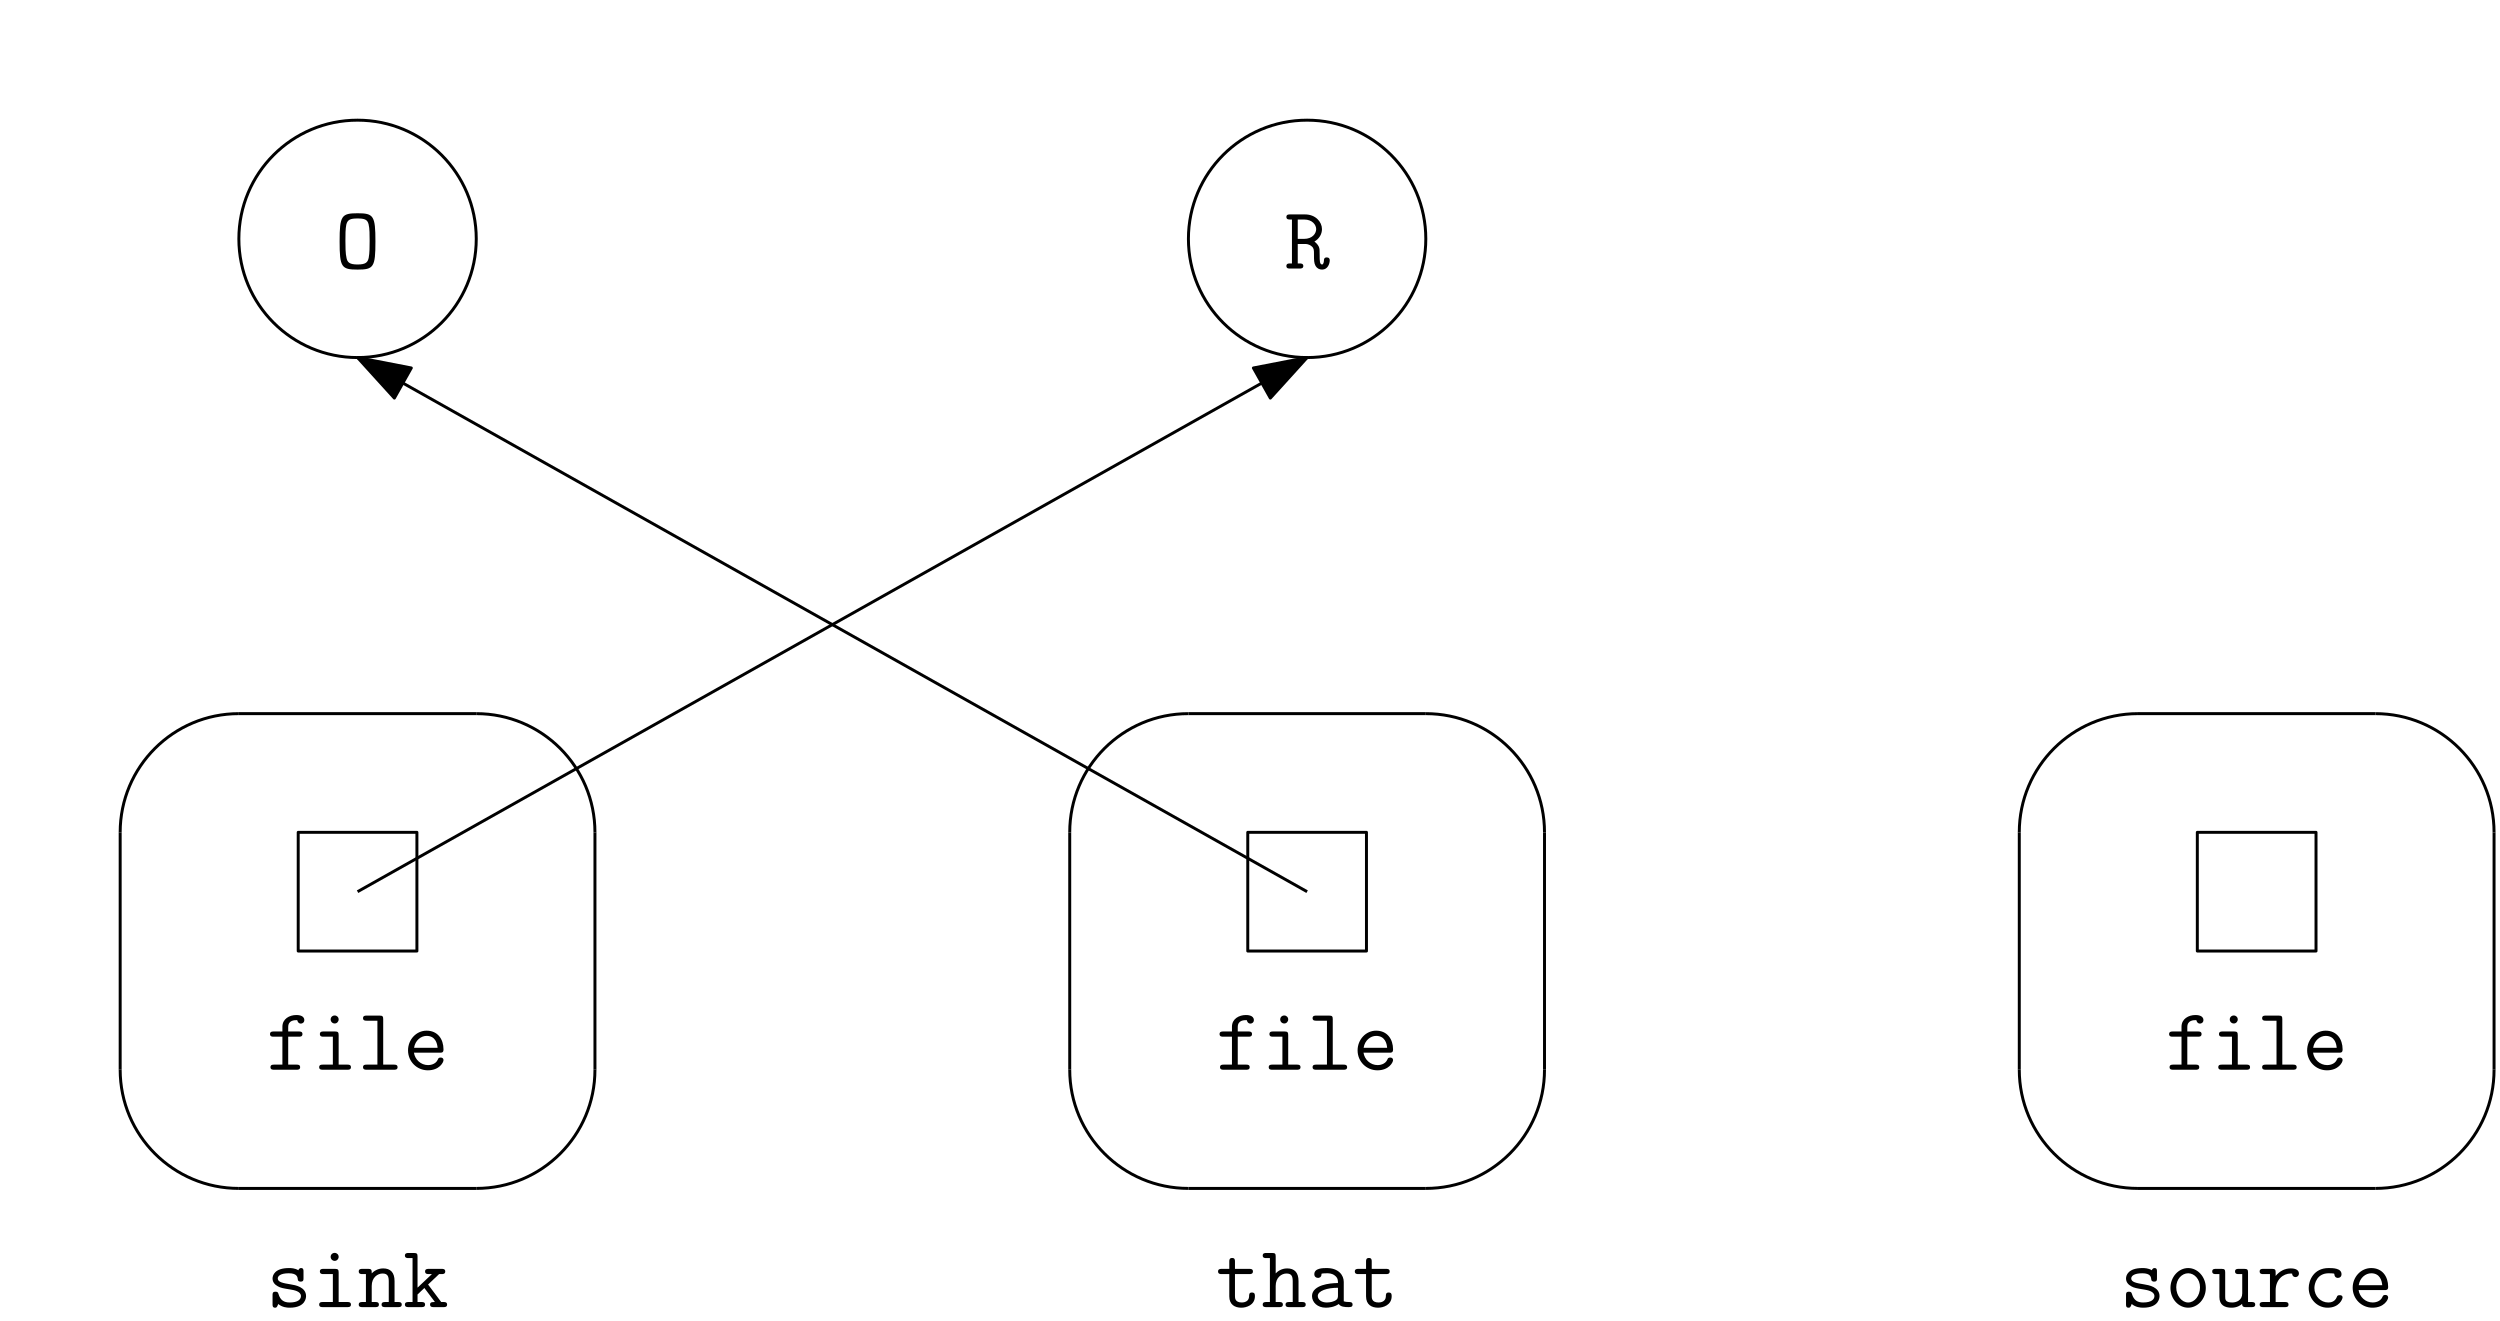
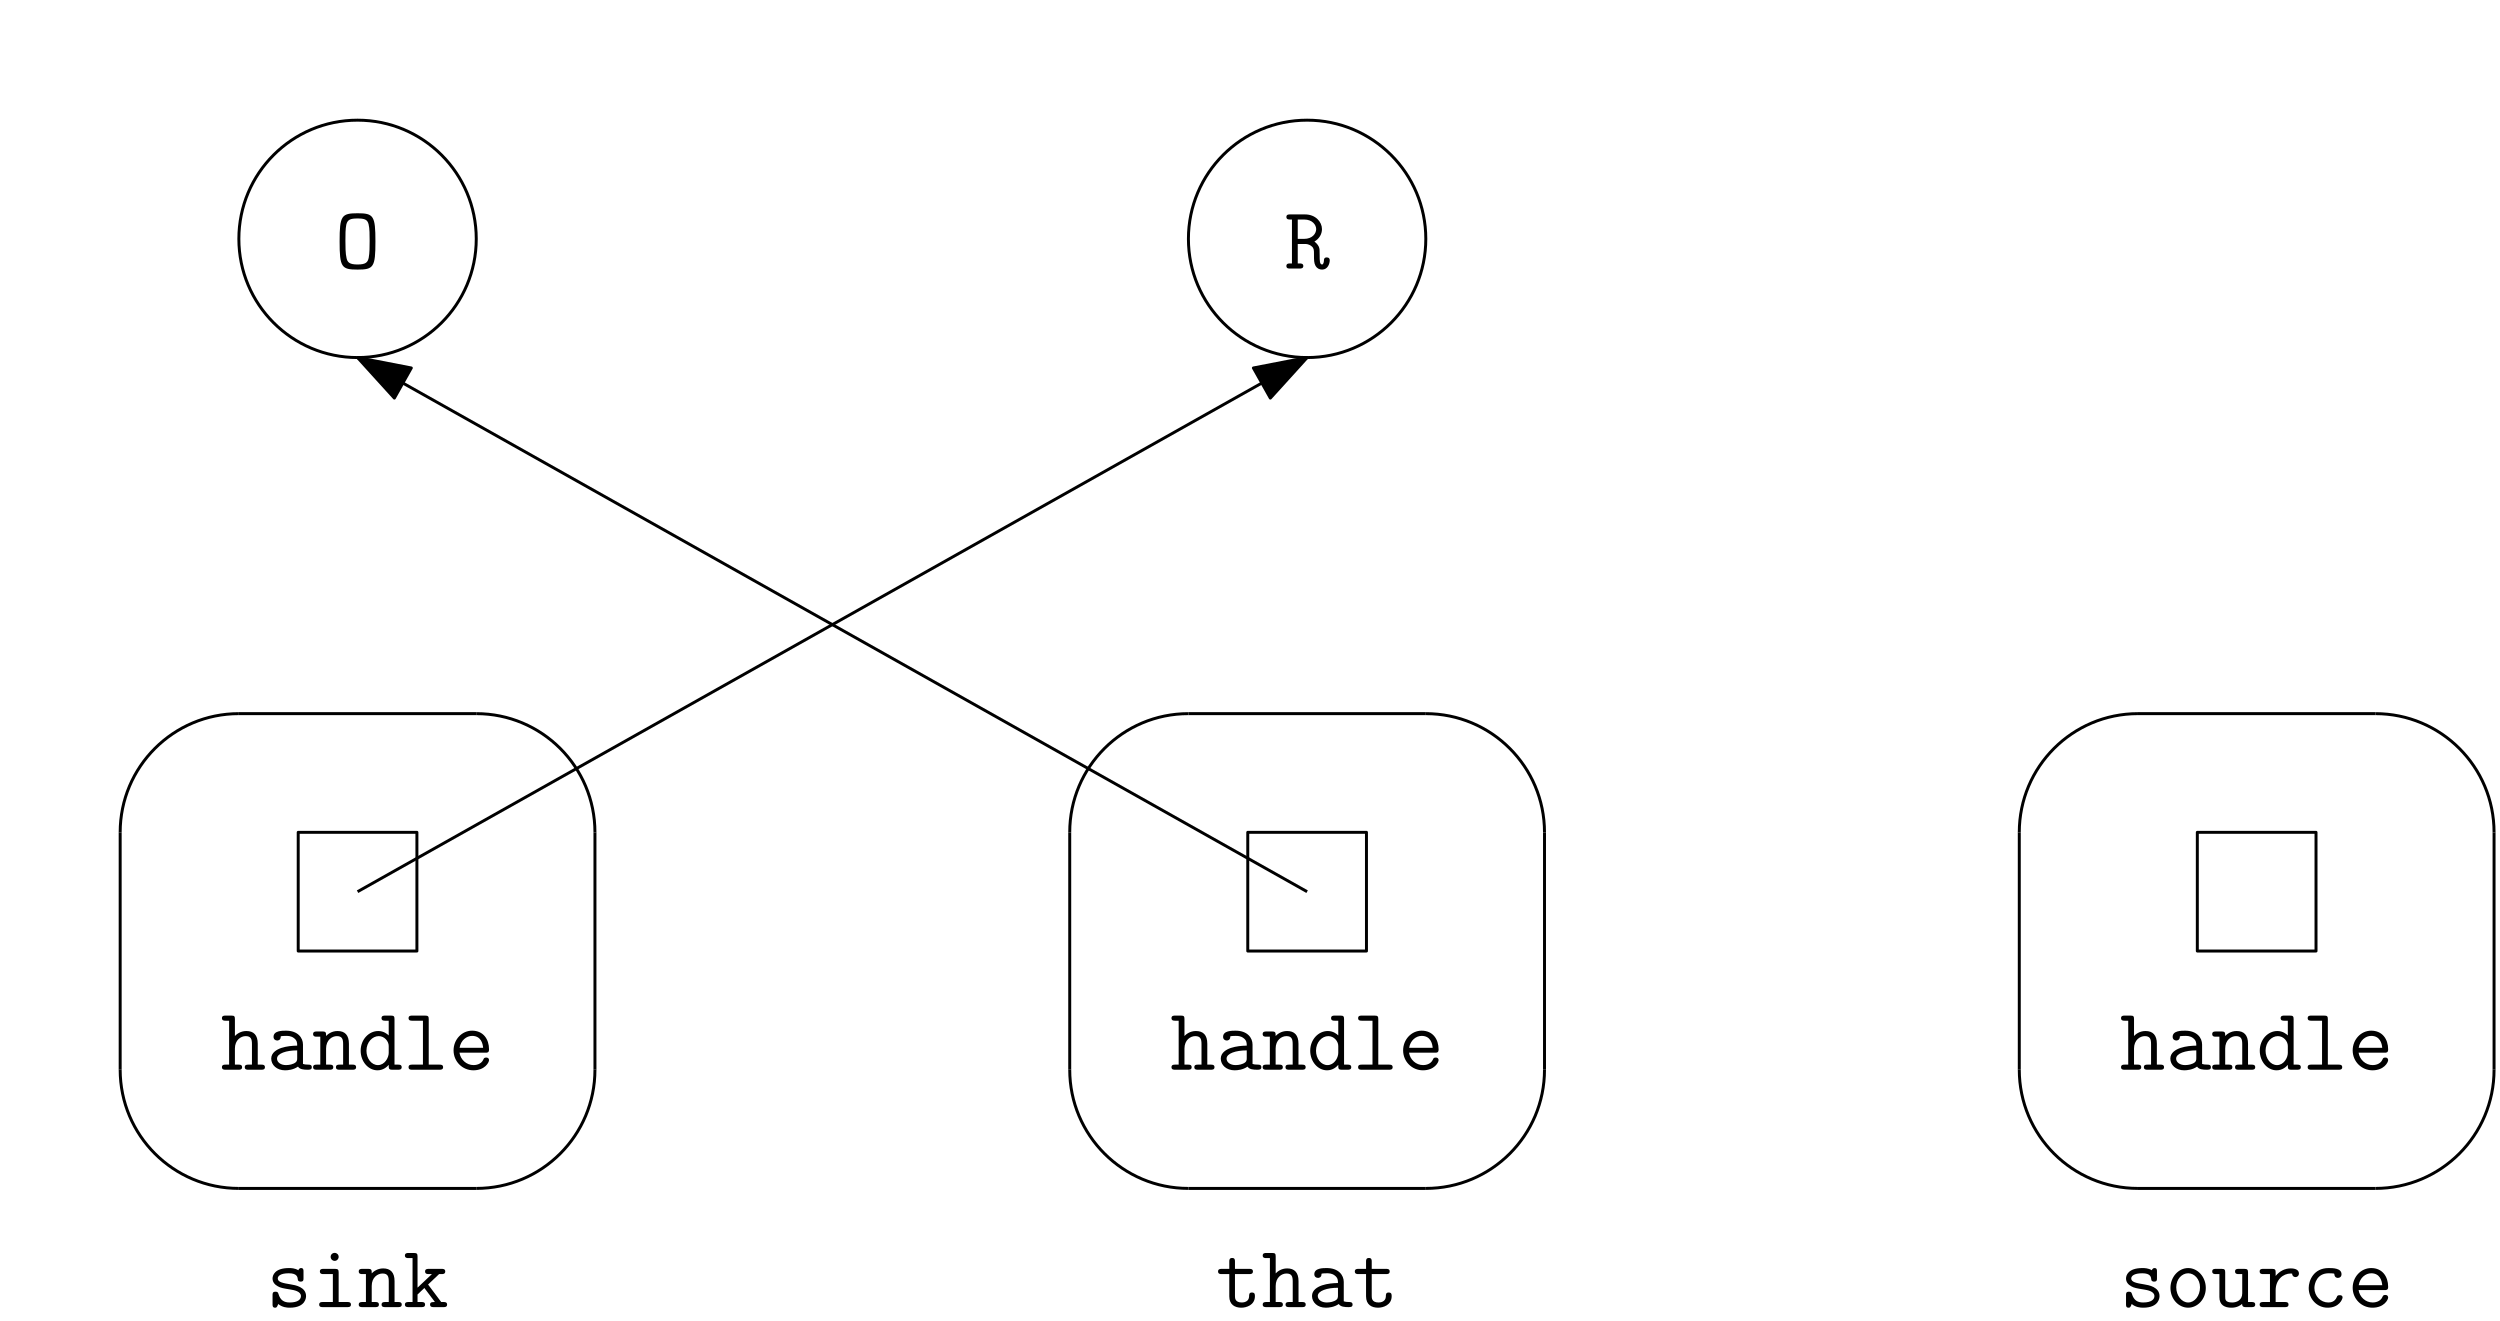
<svg xmlns="http://www.w3.org/2000/svg" xmlns:xlink="http://www.w3.org/1999/xlink" width="337pt" height="178pt" viewBox="0 0 337 178" version="1.1">
  <defs>
    <g>
      <symbol overflow="visible" id="glyph0-0">
        <path style="stroke:none;" d="" />
      </symbol>
      <symbol overflow="visible" id="glyph0-1">
        <path style="stroke:none;" d="M 5.016 -4.812 C 5.016 -5 5.016 -5.266 4.688 -5.266 C 4.406 -5.266 4.328 -4.984 4.328 -4.969 C 3.844 -5.266 3.297 -5.266 3.062 -5.266 C 1.109 -5.266 0.844 -4.266 0.844 -3.859 C 0.844 -3.375 1.141 -3.031 1.547 -2.812 C 1.922 -2.594 2.266 -2.531 3.25 -2.375 C 3.719 -2.297 4.672 -2.141 4.672 -1.484 C 4.672 -1.047 4.266 -0.625 3.156 -0.625 C 2.391 -0.625 1.891 -0.922 1.641 -1.781 C 1.578 -1.953 1.547 -2.078 1.25 -2.078 C 0.844 -2.078 0.844 -1.859 0.844 -1.609 L 0.844 -0.375 C 0.844 -0.188 0.844 0.078 1.188 0.078 C 1.328 0.078 1.438 0.078 1.609 -0.422 C 2.156 0.031 2.781 0.078 3.156 0.078 C 5.359 0.078 5.359 -1.359 5.359 -1.484 C 5.359 -2.719 3.891 -2.969 3.312 -3.062 C 2.266 -3.234 1.547 -3.359 1.547 -3.859 C 1.547 -4.188 1.906 -4.562 3.031 -4.562 C 4.172 -4.562 4.219 -4.031 4.25 -3.719 C 4.266 -3.484 4.484 -3.438 4.625 -3.438 C 5.016 -3.438 5.016 -3.656 5.016 -3.891 Z M 5.016 -4.812 " />
      </symbol>
      <symbol overflow="visible" id="glyph0-2">
        <path style="stroke:none;" d="M 3.609 -6.781 C 3.609 -7.078 3.375 -7.312 3.078 -7.312 C 2.766 -7.312 2.531 -7.078 2.531 -6.781 C 2.531 -6.484 2.766 -6.234 3.078 -6.234 C 3.375 -6.234 3.609 -6.484 3.609 -6.781 Z M 1.547 -5.156 C 1.391 -5.156 1.078 -5.156 1.078 -4.812 C 1.078 -4.453 1.391 -4.453 1.547 -4.453 L 2.828 -4.453 L 2.828 -0.688 L 1.469 -0.688 C 1.297 -0.688 0.984 -0.688 0.984 -0.344 C 0.984 0 1.297 0 1.469 0 L 4.797 0 C 4.953 0 5.266 0 5.266 -0.344 C 5.266 -0.688 4.953 -0.688 4.797 -0.688 L 3.609 -0.688 L 3.609 -4.656 C 3.609 -5.031 3.531 -5.156 3.125 -5.156 Z M 1.547 -5.156 " />
      </symbol>
      <symbol overflow="visible" id="glyph0-3">
        <path style="stroke:none;" d="M 5 -3.5 C 5 -4.672 4.453 -5.219 3.469 -5.219 C 2.656 -5.219 2.125 -4.766 1.922 -4.547 C 1.922 -4.984 1.922 -5.156 1.453 -5.156 L 0.656 -5.156 C 0.484 -5.156 0.172 -5.156 0.172 -4.812 C 0.172 -4.453 0.484 -4.453 0.656 -4.453 L 1.141 -4.453 L 1.141 -0.688 L 0.656 -0.688 C 0.484 -0.688 0.172 -0.688 0.172 -0.344 C 0.172 0 0.484 0 0.656 0 L 2.422 0 C 2.578 0 2.891 0 2.891 -0.344 C 2.891 -0.688 2.578 -0.688 2.422 -0.688 L 1.922 -0.688 L 1.922 -2.859 C 1.922 -4.016 2.734 -4.531 3.375 -4.531 C 4.078 -4.531 4.219 -4.141 4.219 -3.453 L 4.219 -0.688 L 3.734 -0.688 C 3.562 -0.688 3.25 -0.688 3.25 -0.344 C 3.25 0 3.562 0 3.734 0 L 5.484 0 C 5.656 0 5.969 0 5.969 -0.344 C 5.969 -0.688 5.656 -0.688 5.484 -0.688 L 5 -0.688 Z M 5 -3.5 " />
      </symbol>
      <symbol overflow="visible" id="glyph0-4">
        <path style="stroke:none;" d="M 3.375 -3.047 L 4.859 -4.453 L 5.219 -4.453 C 5.375 -4.453 5.688 -4.453 5.688 -4.812 C 5.688 -5.156 5.375 -5.156 5.219 -5.156 L 3.469 -5.156 C 3.297 -5.156 2.969 -5.156 2.969 -4.812 C 2.969 -4.453 3.297 -4.453 3.469 -4.453 L 3.891 -4.453 L 1.953 -2.625 L 1.953 -6.812 C 1.953 -7.188 1.875 -7.297 1.469 -7.297 L 0.734 -7.297 C 0.578 -7.297 0.25 -7.297 0.25 -6.953 C 0.25 -6.609 0.578 -6.609 0.734 -6.609 L 1.281 -6.609 L 1.281 -0.688 L 0.734 -0.688 C 0.578 -0.688 0.25 -0.688 0.25 -0.344 C 0.25 0 0.578 0 0.734 0 L 2.484 0 C 2.656 0 2.969 0 2.969 -0.344 C 2.969 -0.688 2.656 -0.688 2.484 -0.688 L 1.953 -0.688 L 1.953 -1.703 L 2.875 -2.578 L 4.297 -0.688 C 3.922 -0.688 3.641 -0.688 3.641 -0.344 C 3.641 0 3.953 0 4.125 0 L 5.469 0 C 5.625 0 5.938 0 5.938 -0.344 C 5.938 -0.688 5.625 -0.688 5.469 -0.688 L 5.141 -0.688 Z M 3.375 -3.047 " />
      </symbol>
      <symbol overflow="visible" id="glyph0-5">
-         <path style="stroke:none;" d="M 2.953 -4.453 L 4.406 -4.453 C 4.562 -4.453 4.875 -4.453 4.875 -4.812 C 4.875 -5.156 4.562 -5.156 4.406 -5.156 L 2.953 -5.156 L 2.953 -5.75 C 2.953 -6.688 3.797 -6.688 4.172 -6.688 C 4.172 -6.656 4.266 -6.219 4.656 -6.219 C 4.859 -6.219 5.125 -6.359 5.125 -6.688 C 5.125 -7.375 4.219 -7.375 4.047 -7.375 C 3.125 -7.375 2.172 -6.859 2.172 -5.797 L 2.172 -5.156 L 0.984 -5.156 C 0.828 -5.156 0.5 -5.156 0.5 -4.812 C 0.5 -4.453 0.812 -4.453 0.984 -4.453 L 2.172 -4.453 L 2.172 -0.688 L 1.047 -0.688 C 0.875 -0.688 0.562 -0.688 0.562 -0.344 C 0.562 0 0.875 0 1.047 0 L 4.094 0 C 4.25 0 4.562 0 4.562 -0.344 C 4.562 -0.688 4.25 -0.688 4.094 -0.688 L 2.953 -0.688 Z M 2.953 -4.453 " />
+         <path style="stroke:none;" d="M 5 -3.5 C 5 -4.672 4.453 -5.219 3.469 -5.219 C 2.656 -5.219 2.125 -4.766 1.922 -4.547 L 1.922 -6.812 C 1.922 -7.188 1.859 -7.297 1.453 -7.297 L 0.656 -7.297 C 0.484 -7.297 0.172 -7.297 0.172 -6.953 C 0.172 -6.609 0.484 -6.609 0.656 -6.609 L 1.141 -6.609 L 1.141 -0.688 L 0.656 -0.688 C 0.484 -0.688 0.172 -0.688 0.172 -0.344 C 0.172 0 0.484 0 0.656 0 L 2.422 0 C 2.578 0 2.891 0 2.891 -0.344 C 2.891 -0.688 2.578 -0.688 2.422 -0.688 L 1.922 -0.688 L 1.922 -2.859 C 1.922 -4.016 2.734 -4.531 3.375 -4.531 C 4.078 -4.531 4.219 -4.141 4.219 -3.453 L 4.219 -0.688 L 3.734 -0.688 C 3.562 -0.688 3.25 -0.688 3.25 -0.344 C 3.25 0 3.562 0 3.734 0 L 5.484 0 C 5.656 0 5.969 0 5.969 -0.344 C 5.969 -0.688 5.656 -0.688 5.484 -0.688 L 5 -0.688 Z M 5 -3.5 " />
      </symbol>
      <symbol overflow="visible" id="glyph0-6">
+         <path style="stroke:none;" d="M 4.953 -3.391 C 4.953 -4.297 4.266 -5.266 2.656 -5.266 C 2.156 -5.266 0.984 -5.266 0.984 -4.438 C 0.984 -4.109 1.219 -3.938 1.484 -3.938 C 1.547 -3.938 1.953 -3.953 1.953 -4.453 C 1.953 -4.516 1.969 -4.531 2.219 -4.547 C 2.359 -4.562 2.516 -4.562 2.672 -4.562 C 2.938 -4.562 3.344 -4.562 3.734 -4.266 C 4.172 -3.938 4.172 -3.594 4.172 -3.25 C 3.469 -3.234 2.766 -3.172 2.031 -2.938 C 1.438 -2.734 0.672 -2.312 0.672 -1.5 C 0.672 -0.641 1.422 0.078 2.531 0.078 C 2.922 0.078 3.656 0.016 4.281 -0.422 C 4.516 -0.031 5.109 0 5.562 0 C 5.859 0 6.141 0 6.141 -0.344 C 6.141 -0.688 5.828 -0.688 5.672 -0.688 C 5.359 -0.688 5.109 -0.719 4.953 -0.781 Z M 4.172 -1.578 C 4.172 -1.297 4.172 -1.047 3.688 -0.828 C 3.266 -0.625 2.703 -0.625 2.672 -0.625 C 1.953 -0.625 1.453 -1 1.453 -1.5 C 1.453 -2.203 2.719 -2.609 4.172 -2.609 Z M 4.172 -1.578 " />
+       </symbol>
+       <symbol overflow="visible" id="glyph0-7">
+         <path style="stroke:none;" d="M 5 -6.812 C 5 -7.188 4.922 -7.297 4.516 -7.297 L 3.734 -7.297 C 3.562 -7.297 3.25 -7.297 3.25 -6.953 C 3.25 -6.609 3.562 -6.609 3.734 -6.609 L 4.219 -6.609 L 4.219 -4.625 C 4.031 -4.812 3.531 -5.219 2.812 -5.219 C 1.547 -5.219 0.438 -4.078 0.438 -2.562 C 0.438 -1.094 1.469 0.078 2.703 0.078 C 3.484 0.078 4 -0.391 4.219 -0.656 C 4.219 -0.156 4.219 0 4.703 0 L 5.484 0 C 5.656 0 5.969 0 5.969 -0.344 C 5.969 -0.688 5.656 -0.688 5.484 -0.688 L 5 -0.688 Z M 4.219 -2.266 C 4.219 -1.609 3.672 -0.625 2.766 -0.625 C 1.906 -0.625 1.219 -1.5 1.219 -2.562 C 1.219 -3.719 2.031 -4.531 2.875 -4.531 C 3.656 -4.531 4.219 -3.828 4.219 -3.203 Z M 4.219 -2.266 " />
+       </symbol>
+       <symbol overflow="visible" id="glyph0-8">
        <path style="stroke:none;" d="M 3.469 -6.812 C 3.469 -7.188 3.391 -7.297 2.984 -7.297 L 1.234 -7.297 C 1.062 -7.297 0.75 -7.297 0.75 -6.953 C 0.75 -6.609 1.062 -6.609 1.234 -6.609 L 2.688 -6.609 L 2.688 -0.688 L 1.234 -0.688 C 1.062 -0.688 0.75 -0.688 0.75 -0.344 C 0.75 0 1.062 0 1.234 0 L 4.922 0 C 5.094 0 5.406 0 5.406 -0.344 C 5.406 -0.688 5.094 -0.688 4.922 -0.688 L 3.469 -0.688 Z M 3.469 -6.812 " />
      </symbol>
-       <symbol overflow="visible" id="glyph0-7">
+       <symbol overflow="visible" id="glyph0-9">
        <path style="stroke:none;" d="M 4.969 -2.297 C 5.219 -2.297 5.453 -2.297 5.453 -2.734 C 5.453 -4.141 4.656 -5.266 3.172 -5.266 C 1.781 -5.266 0.672 -4.062 0.672 -2.609 C 0.672 -1.094 1.875 0.078 3.344 0.078 C 4.891 0.078 5.453 -0.984 5.453 -1.297 C 5.453 -1.375 5.422 -1.641 5.062 -1.641 C 4.828 -1.641 4.75 -1.547 4.688 -1.375 C 4.391 -0.688 3.609 -0.625 3.375 -0.625 C 2.391 -0.625 1.609 -1.375 1.469 -2.297 Z M 1.484 -2.953 C 1.641 -3.969 2.422 -4.562 3.172 -4.562 C 4.359 -4.562 4.609 -3.547 4.656 -2.953 Z M 1.484 -2.953 " />
      </symbol>
-       <symbol overflow="visible" id="glyph0-8">
+       <symbol overflow="visible" id="glyph0-10">
        <path style="stroke:none;" d="M 4.062 -3.641 C 4.719 -4.016 5.078 -4.656 5.078 -5.312 C 5.078 -6.297 4.203 -7.297 2.797 -7.297 L 0.766 -7.297 C 0.578 -7.297 0.281 -7.297 0.281 -6.953 C 0.281 -6.609 0.594 -6.609 0.766 -6.609 L 1.031 -6.609 L 1.031 -0.688 L 0.766 -0.688 C 0.594 -0.688 0.281 -0.688 0.281 -0.344 C 0.281 0 0.578 0 0.766 0 L 2.062 0 C 2.234 0 2.562 0 2.562 -0.344 C 2.562 -0.688 2.234 -0.688 2.062 -0.688 L 1.812 -0.688 L 1.812 -3.312 L 2.75 -3.312 C 2.969 -3.312 3.328 -3.312 3.719 -2.969 C 4 -2.719 4 -2.453 4 -1.938 C 4 -1.094 4 -0.75 4.219 -0.344 C 4.406 -0.031 4.719 0.141 5.094 0.141 C 5.875 0.141 6.125 -0.688 6.125 -1.109 C 6.125 -1.344 6.016 -1.5 5.719 -1.5 C 5.359 -1.5 5.344 -1.219 5.344 -1.109 C 5.344 -1.031 5.312 -0.547 5.094 -0.547 C 4.766 -0.547 4.766 -1.078 4.766 -1.75 C 4.766 -2.562 4.766 -2.641 4.656 -2.938 C 4.5 -3.281 4.203 -3.531 4.062 -3.641 Z M 2.672 -4 L 1.812 -4 L 1.812 -6.609 L 2.672 -6.609 C 3.781 -6.609 4.297 -5.891 4.297 -5.312 C 4.297 -4.719 3.781 -4 2.672 -4 Z M 2.672 -4 " />
      </symbol>
-       <symbol overflow="visible" id="glyph0-9">
+       <symbol overflow="visible" id="glyph0-11">
        <path style="stroke:none;" d="M 5.484 -3.641 C 5.484 -7.125 5.234 -7.453 3.078 -7.453 C 0.906 -7.453 0.656 -7.125 0.656 -3.656 C 0.656 -0.172 0.906 0.141 3.078 0.141 C 5.234 0.141 5.484 -0.172 5.484 -3.641 Z M 3.078 -0.547 C 1.984 -0.547 1.719 -0.844 1.594 -1.391 C 1.438 -2 1.438 -3.078 1.438 -3.75 C 1.438 -4.516 1.438 -5.359 1.562 -5.938 C 1.734 -6.594 2.094 -6.75 3.078 -6.75 C 4.016 -6.75 4.406 -6.609 4.562 -5.969 C 4.703 -5.422 4.703 -4.484 4.703 -3.75 C 4.703 -3.016 4.703 -2.094 4.578 -1.453 C 4.453 -0.844 4.188 -0.547 3.078 -0.547 Z M 3.078 -0.547 " />
      </symbol>
-       <symbol overflow="visible" id="glyph0-10">
+       <symbol overflow="visible" id="glyph0-12">
        <path style="stroke:none;" d="M 2.578 -4.453 L 4.516 -4.453 C 4.688 -4.453 5 -4.453 5 -4.812 C 5 -5.156 4.688 -5.156 4.516 -5.156 L 2.578 -5.156 L 2.578 -6.125 C 2.578 -6.344 2.578 -6.625 2.203 -6.625 C 1.812 -6.625 1.812 -6.344 1.812 -6.125 L 1.812 -5.156 L 0.781 -5.156 C 0.625 -5.156 0.297 -5.156 0.297 -4.812 C 0.297 -4.453 0.609 -4.453 0.781 -4.453 L 1.812 -4.453 L 1.812 -1.453 C 1.812 -0.328 2.562 0.078 3.438 0.078 C 4.078 0.078 5.266 -0.25 5.266 -1.469 C 5.266 -1.703 5.266 -1.969 4.859 -1.969 C 4.484 -1.969 4.484 -1.703 4.484 -1.453 C 4.469 -0.734 3.797 -0.625 3.516 -0.625 C 2.578 -0.625 2.578 -1.219 2.578 -1.5 Z M 2.578 -4.453 " />
-       </symbol>
-       <symbol overflow="visible" id="glyph0-11">
-         <path style="stroke:none;" d="M 5 -3.5 C 5 -4.672 4.453 -5.219 3.469 -5.219 C 2.656 -5.219 2.125 -4.766 1.922 -4.547 L 1.922 -6.812 C 1.922 -7.188 1.859 -7.297 1.453 -7.297 L 0.656 -7.297 C 0.484 -7.297 0.172 -7.297 0.172 -6.953 C 0.172 -6.609 0.484 -6.609 0.656 -6.609 L 1.141 -6.609 L 1.141 -0.688 L 0.656 -0.688 C 0.484 -0.688 0.172 -0.688 0.172 -0.344 C 0.172 0 0.484 0 0.656 0 L 2.422 0 C 2.578 0 2.891 0 2.891 -0.344 C 2.891 -0.688 2.578 -0.688 2.422 -0.688 L 1.922 -0.688 L 1.922 -2.859 C 1.922 -4.016 2.734 -4.531 3.375 -4.531 C 4.078 -4.531 4.219 -4.141 4.219 -3.453 L 4.219 -0.688 L 3.734 -0.688 C 3.562 -0.688 3.25 -0.688 3.25 -0.344 C 3.25 0 3.562 0 3.734 0 L 5.484 0 C 5.656 0 5.969 0 5.969 -0.344 C 5.969 -0.688 5.656 -0.688 5.484 -0.688 L 5 -0.688 Z M 5 -3.5 " />
-       </symbol>
-       <symbol overflow="visible" id="glyph0-12">
-         <path style="stroke:none;" d="M 4.953 -3.391 C 4.953 -4.297 4.266 -5.266 2.656 -5.266 C 2.156 -5.266 0.984 -5.266 0.984 -4.438 C 0.984 -4.109 1.219 -3.938 1.484 -3.938 C 1.547 -3.938 1.953 -3.953 1.953 -4.453 C 1.953 -4.516 1.969 -4.531 2.219 -4.547 C 2.359 -4.562 2.516 -4.562 2.672 -4.562 C 2.938 -4.562 3.344 -4.562 3.734 -4.266 C 4.172 -3.938 4.172 -3.594 4.172 -3.25 C 3.469 -3.234 2.766 -3.172 2.031 -2.938 C 1.438 -2.734 0.672 -2.312 0.672 -1.5 C 0.672 -0.641 1.422 0.078 2.531 0.078 C 2.922 0.078 3.656 0.016 4.281 -0.422 C 4.516 -0.031 5.109 0 5.562 0 C 5.859 0 6.141 0 6.141 -0.344 C 6.141 -0.688 5.828 -0.688 5.672 -0.688 C 5.359 -0.688 5.109 -0.719 4.953 -0.781 Z M 4.172 -1.578 C 4.172 -1.297 4.172 -1.047 3.688 -0.828 C 3.266 -0.625 2.703 -0.625 2.672 -0.625 C 1.953 -0.625 1.453 -1 1.453 -1.5 C 1.453 -2.203 2.719 -2.609 4.172 -2.609 Z M 4.172 -1.578 " />
      </symbol>
      <symbol overflow="visible" id="glyph1-0">
        <path style="stroke:none;" d="" />
      </symbol>
      <symbol overflow="visible" id="glyph1-1">
        <path style="stroke:none;" d="M 5.016 -4.812 C 5.016 -5 5.016 -5.266 4.688 -5.266 C 4.406 -5.266 4.328 -4.984 4.328 -4.969 C 3.844 -5.266 3.297 -5.266 3.062 -5.266 C 1.109 -5.266 0.844 -4.266 0.844 -3.859 C 0.844 -3.375 1.141 -3.031 1.547 -2.812 C 1.922 -2.594 2.266 -2.531 3.25 -2.375 C 3.719 -2.297 4.672 -2.141 4.672 -1.484 C 4.672 -1.047 4.266 -0.625 3.156 -0.625 C 2.391 -0.625 1.891 -0.922 1.641 -1.781 C 1.578 -1.953 1.547 -2.078 1.25 -2.078 C 0.844 -2.078 0.844 -1.859 0.844 -1.609 L 0.844 -0.375 C 0.844 -0.188 0.844 0.078 1.188 0.078 C 1.328 0.078 1.438 0.078 1.609 -0.422 C 2.156 0.031 2.781 0.078 3.156 0.078 C 5.359 0.078 5.359 -1.359 5.359 -1.484 C 5.359 -2.719 3.891 -2.969 3.312 -3.062 C 2.266 -3.234 1.547 -3.359 1.547 -3.859 C 1.547 -4.188 1.906 -4.562 3.031 -4.562 C 4.172 -4.562 4.219 -4.031 4.25 -3.719 C 4.266 -3.484 4.484 -3.438 4.625 -3.438 C 5.016 -3.438 5.016 -3.656 5.016 -3.891 Z M 5.016 -4.812 " />
      </symbol>
      <symbol overflow="visible" id="glyph1-2">
        <path style="stroke:none;" d="M 5.453 -2.578 C 5.453 -4.078 4.359 -5.266 3.078 -5.266 C 1.781 -5.266 0.688 -4.078 0.688 -2.578 C 0.688 -1.078 1.797 0.078 3.078 0.078 C 4.344 0.078 5.453 -1.078 5.453 -2.578 Z M 3.078 -0.625 C 2.219 -0.625 1.469 -1.531 1.469 -2.672 C 1.469 -3.781 2.234 -4.562 3.078 -4.562 C 3.906 -4.562 4.672 -3.781 4.672 -2.672 C 4.672 -1.516 3.938 -0.625 3.078 -0.625 Z M 3.078 -0.625 " />
      </symbol>
      <symbol overflow="visible" id="glyph1-3">
        <path style="stroke:none;" d="M 5 -4.656 C 5 -5.031 4.922 -5.156 4.516 -5.156 L 3.734 -5.156 C 3.562 -5.156 3.25 -5.156 3.25 -4.812 C 3.25 -4.453 3.562 -4.453 3.734 -4.453 L 4.219 -4.453 L 4.219 -1.859 C 4.219 -0.891 3.406 -0.625 2.875 -0.625 C 1.922 -0.625 1.922 -1.047 1.922 -1.422 L 1.922 -4.656 C 1.922 -5.031 1.859 -5.156 1.453 -5.156 L 0.656 -5.156 C 0.484 -5.156 0.172 -5.156 0.172 -4.812 C 0.172 -4.453 0.484 -4.453 0.656 -4.453 L 1.141 -4.453 L 1.141 -1.359 C 1.141 -0.266 1.859 0.078 2.781 0.078 C 3.516 0.078 3.969 -0.234 4.203 -0.438 C 4.203 0 4.5 0 4.703 0 L 5.484 0 C 5.656 0 5.969 0 5.969 -0.344 C 5.969 -0.688 5.656 -0.688 5.484 -0.688 L 5 -0.688 Z M 5 -4.656 " />
      </symbol>
      <symbol overflow="visible" id="glyph1-4">
        <path style="stroke:none;" d="M 2.578 -2.266 C 2.578 -3.688 3.578 -4.531 4.609 -4.531 C 4.656 -4.531 4.734 -4.531 4.797 -4.516 C 4.828 -4.094 5.156 -4.047 5.25 -4.047 C 5.516 -4.047 5.719 -4.25 5.719 -4.516 C 5.719 -5.031 5.219 -5.219 4.609 -5.219 C 3.812 -5.219 3.125 -4.859 2.578 -4.203 L 2.578 -4.656 C 2.578 -5.031 2.516 -5.156 2.109 -5.156 L 0.891 -5.156 C 0.734 -5.156 0.422 -5.156 0.422 -4.812 C 0.422 -4.453 0.734 -4.453 0.891 -4.453 L 1.812 -4.453 L 1.812 -0.688 L 0.891 -0.688 C 0.734 -0.688 0.422 -0.688 0.422 -0.344 C 0.422 0 0.734 0 0.891 0 L 3.844 0 C 4 0 4.312 0 4.312 -0.344 C 4.312 -0.688 4 -0.688 3.844 -0.688 L 2.578 -0.688 Z M 2.578 -2.266 " />
      </symbol>
      <symbol overflow="visible" id="glyph1-5">
        <path style="stroke:none;" d="M 5.453 -1.297 C 5.453 -1.609 5.156 -1.609 5.062 -1.609 C 4.781 -1.609 4.734 -1.516 4.672 -1.344 C 4.406 -0.688 3.828 -0.625 3.531 -0.625 C 2.516 -0.625 1.656 -1.469 1.656 -2.578 C 1.656 -3.188 2.016 -4.562 3.578 -4.562 C 3.891 -4.562 4.141 -4.547 4.25 -4.531 C 4.344 -4.5 4.344 -4.5 4.344 -4.438 C 4.391 -3.938 4.75 -3.938 4.828 -3.938 C 5.094 -3.938 5.312 -4.109 5.312 -4.438 C 5.312 -5.266 4.109 -5.266 3.578 -5.266 C 1.547 -5.266 0.891 -3.578 0.891 -2.578 C 0.891 -1.125 2 0.078 3.438 0.078 C 5.031 0.078 5.453 -1.109 5.453 -1.297 Z M 5.453 -1.297 " />
      </symbol>
      <symbol overflow="visible" id="glyph1-6">
        <path style="stroke:none;" d="M 4.969 -2.297 C 5.219 -2.297 5.453 -2.297 5.453 -2.734 C 5.453 -4.141 4.656 -5.266 3.172 -5.266 C 1.781 -5.266 0.672 -4.062 0.672 -2.609 C 0.672 -1.094 1.875 0.078 3.344 0.078 C 4.891 0.078 5.453 -0.984 5.453 -1.297 C 5.453 -1.375 5.422 -1.641 5.062 -1.641 C 4.828 -1.641 4.75 -1.547 4.688 -1.375 C 4.391 -0.688 3.609 -0.625 3.375 -0.625 C 2.391 -0.625 1.609 -1.375 1.469 -2.297 Z M 1.484 -2.953 C 1.641 -3.969 2.422 -4.562 3.172 -4.562 C 4.359 -4.562 4.609 -3.547 4.656 -2.953 Z M 1.484 -2.953 " />
      </symbol>
    </g>
  </defs>
  <g id="surface1">
    <path style="fill:none;stroke-width:0.4;stroke-linecap:butt;stroke-linejoin:round;stroke:rgb(0%,0%,0%);stroke-opacity:1;stroke-miterlimit:10;" d="M 87.999 688.001 L 87.999 672.001 L 103.999 672.001 L 103.999 688.001 Z M 87.999 688.001 " transform="matrix(1,0,0,-1,-47.8,800.2)" />
    <path style="fill:none;stroke-width:0.4;stroke-linecap:butt;stroke-linejoin:round;stroke:rgb(0%,0%,0%);stroke-opacity:1;stroke-miterlimit:10;" d="M 79.999 704.001 L 111.999 704.001 " transform="matrix(1,0,0,-1,-47.8,800.2)" />
    <path style="fill:none;stroke-width:0.4;stroke-linecap:butt;stroke-linejoin:round;stroke:rgb(0%,0%,0%);stroke-opacity:1;stroke-miterlimit:10;" d="M 127.999 688.001 L 127.999 656.001 " transform="matrix(1,0,0,-1,-47.8,800.2)" />
    <path style="fill:none;stroke-width:0.4;stroke-linecap:butt;stroke-linejoin:round;stroke:rgb(0%,0%,0%);stroke-opacity:1;stroke-miterlimit:10;" d="M 111.999 640.001 L 79.999 640.001 " transform="matrix(1,0,0,-1,-47.8,800.2)" />
    <path style="fill:none;stroke-width:0.4;stroke-linecap:butt;stroke-linejoin:round;stroke:rgb(0%,0%,0%);stroke-opacity:1;stroke-miterlimit:10;" d="M 63.999 656.001 L 63.999 688.001 " transform="matrix(1,0,0,-1,-47.8,800.2)" />
    <path style="fill:none;stroke-width:0.4;stroke-linecap:butt;stroke-linejoin:round;stroke:rgb(0%,0%,0%);stroke-opacity:1;stroke-miterlimit:10;" d="M 111.999 704.001 C 120.835 704.001 127.999 696.837 127.999 688.001 " transform="matrix(1,0,0,-1,-47.8,800.2)" />
    <path style="fill:none;stroke-width:0.4;stroke-linecap:butt;stroke-linejoin:round;stroke:rgb(0%,0%,0%);stroke-opacity:1;stroke-miterlimit:10;" d="M 127.999 656.001 C 127.999 647.165 120.835 640.001 111.999 640.001 " transform="matrix(1,0,0,-1,-47.8,800.2)" />
    <path style="fill:none;stroke-width:0.4;stroke-linecap:butt;stroke-linejoin:round;stroke:rgb(0%,0%,0%);stroke-opacity:1;stroke-miterlimit:10;" d="M 79.999 640.001 C 71.163 640.001 63.999 647.165 63.999 656.001 " transform="matrix(1,0,0,-1,-47.8,800.2)" />
    <path style="fill:none;stroke-width:0.4;stroke-linecap:butt;stroke-linejoin:round;stroke:rgb(0%,0%,0%);stroke-opacity:1;stroke-miterlimit:10;" d="M 63.999 688.001 C 63.999 696.837 71.163 704.001 79.999 704.001 " transform="matrix(1,0,0,-1,-47.8,800.2)" />
    <g style="fill:rgb(0%,0%,0%);fill-opacity:1;">
      <use xlink:href="#glyph0-1" x="35.896" y="176.2" />
      <use xlink:href="#glyph0-2" x="42.041" y="176.2" />
      <use xlink:href="#glyph0-3" x="48.186" y="176.2" />
      <use xlink:href="#glyph0-4" x="54.331" y="176.2" />
    </g>
    <g style="fill:rgb(0%,0%,0%);fill-opacity:1;">
-       <use xlink:href="#glyph0-5" x="35.896" y="144.2" />
-       <use xlink:href="#glyph0-2" x="42.041" y="144.2" />
-       <use xlink:href="#glyph0-6" x="48.186" y="144.2" />
-       <use xlink:href="#glyph0-7" x="54.331" y="144.2" />
+       <use xlink:href="#glyph0-5" x="29.744" y="144.2" />
+       <use xlink:href="#glyph0-6" x="35.889" y="144.2" />
+       <use xlink:href="#glyph0-3" x="42.034" y="144.2" />
+       <use xlink:href="#glyph0-7" x="48.179" y="144.2" />
+       <use xlink:href="#glyph0-8" x="54.324" y="144.2" />
+       <use xlink:href="#glyph0-9" x="60.469" y="144.2" />
    </g>
    <path style="fill:none;stroke-width:0.4;stroke-linecap:butt;stroke-linejoin:round;stroke:rgb(0%,0%,0%);stroke-opacity:1;stroke-miterlimit:10;" d="M 343.999 688.001 L 343.999 672.001 L 359.999 672.001 L 359.999 688.001 Z M 343.999 688.001 " transform="matrix(1,0,0,-1,-47.8,800.2)" />
    <path style="fill:none;stroke-width:0.4;stroke-linecap:butt;stroke-linejoin:round;stroke:rgb(0%,0%,0%);stroke-opacity:1;stroke-miterlimit:10;" d="M 335.999 704.001 L 367.999 704.001 " transform="matrix(1,0,0,-1,-47.8,800.2)" />
    <path style="fill:none;stroke-width:0.4;stroke-linecap:butt;stroke-linejoin:round;stroke:rgb(0%,0%,0%);stroke-opacity:1;stroke-miterlimit:10;" d="M 383.999 688.001 L 383.999 656.001 " transform="matrix(1,0,0,-1,-47.8,800.2)" />
    <path style="fill:none;stroke-width:0.4;stroke-linecap:butt;stroke-linejoin:round;stroke:rgb(0%,0%,0%);stroke-opacity:1;stroke-miterlimit:10;" d="M 367.999 640.001 L 335.999 640.001 " transform="matrix(1,0,0,-1,-47.8,800.2)" />
    <path style="fill:none;stroke-width:0.4;stroke-linecap:butt;stroke-linejoin:round;stroke:rgb(0%,0%,0%);stroke-opacity:1;stroke-miterlimit:10;" d="M 319.999 656.001 L 319.999 688.001 " transform="matrix(1,0,0,-1,-47.8,800.2)" />
    <path style="fill:none;stroke-width:0.4;stroke-linecap:butt;stroke-linejoin:round;stroke:rgb(0%,0%,0%);stroke-opacity:1;stroke-miterlimit:10;" d="M 367.999 704.001 C 376.835 704.001 383.999 696.837 383.999 688.001 " transform="matrix(1,0,0,-1,-47.8,800.2)" />
    <path style="fill:none;stroke-width:0.4;stroke-linecap:butt;stroke-linejoin:round;stroke:rgb(0%,0%,0%);stroke-opacity:1;stroke-miterlimit:10;" d="M 383.999 656.001 C 383.999 647.165 376.835 640.001 367.999 640.001 " transform="matrix(1,0,0,-1,-47.8,800.2)" />
    <path style="fill:none;stroke-width:0.4;stroke-linecap:butt;stroke-linejoin:round;stroke:rgb(0%,0%,0%);stroke-opacity:1;stroke-miterlimit:10;" d="M 335.999 640.001 C 327.163 640.001 319.999 647.165 319.999 656.001 " transform="matrix(1,0,0,-1,-47.8,800.2)" />
    <path style="fill:none;stroke-width:0.4;stroke-linecap:butt;stroke-linejoin:round;stroke:rgb(0%,0%,0%);stroke-opacity:1;stroke-miterlimit:10;" d="M 319.999 688.001 C 319.999 696.837 327.163 704.001 335.999 704.001 " transform="matrix(1,0,0,-1,-47.8,800.2)" />
    <g style="fill:rgb(0%,0%,0%);fill-opacity:1;">
      <use xlink:href="#glyph1-1" x="285.744" y="176.2" />
      <use xlink:href="#glyph1-2" x="291.889" y="176.2" />
      <use xlink:href="#glyph1-3" x="298.034" y="176.2" />
      <use xlink:href="#glyph1-4" x="304.179" y="176.2" />
      <use xlink:href="#glyph1-5" x="310.324" y="176.2" />
      <use xlink:href="#glyph1-6" x="316.469" y="176.2" />
    </g>
    <g style="fill:rgb(0%,0%,0%);fill-opacity:1;">
-       <use xlink:href="#glyph0-5" x="291.896" y="144.2" />
-       <use xlink:href="#glyph0-2" x="298.041" y="144.2" />
-       <use xlink:href="#glyph0-6" x="304.186" y="144.2" />
-       <use xlink:href="#glyph0-7" x="310.331" y="144.2" />
+       <use xlink:href="#glyph0-5" x="285.744" y="144.2" />
+       <use xlink:href="#glyph0-6" x="291.889" y="144.2" />
+       <use xlink:href="#glyph0-3" x="298.034" y="144.2" />
+       <use xlink:href="#glyph0-7" x="304.179" y="144.2" />
+       <use xlink:href="#glyph0-8" x="310.324" y="144.2" />
+       <use xlink:href="#glyph0-9" x="316.469" y="144.2" />
    </g>
    <path style="fill:none;stroke-width:0.4;stroke-linecap:butt;stroke-linejoin:round;stroke:rgb(0%,0%,0%);stroke-opacity:1;stroke-miterlimit:10;" d="M 239.999 768.001 C 239.999 776.837 232.835 784.001 223.999 784.001 C 215.163 784.001 207.999 776.837 207.999 768.001 C 207.999 759.165 215.163 752.001 223.999 752.001 C 232.835 752.001 239.999 759.165 239.999 768.001 Z M 239.999 768.001 " transform="matrix(1,0,0,-1,-47.8,800.2)" />
    <g style="fill:rgb(0%,0%,0%);fill-opacity:1;">
-       <use xlink:href="#glyph0-8" x="173.124" y="36.2" />
+       <use xlink:href="#glyph0-10" x="173.124" y="36.2" />
    </g>
    <path style="fill:none;stroke-width:0.4;stroke-linecap:butt;stroke-linejoin:round;stroke:rgb(0%,0%,0%);stroke-opacity:1;stroke-miterlimit:10;" d="M 223.999 680.001 L 95.999 752.001 " transform="matrix(1,0,0,-1,-47.8,800.2)" />
    <path style="fill-rule:evenodd;fill:rgb(0%,0%,0%);fill-opacity:1;stroke-width:0.4;stroke-linecap:butt;stroke-linejoin:round;stroke:rgb(0%,0%,0%);stroke-opacity:1;stroke-miterlimit:10;" d="M 95.999 752.001 L 100.96 746.536 L 103.245 750.598 Z M 95.999 752.001 " transform="matrix(1,0,0,-1,-47.8,800.2)" />
    <path style="fill:none;stroke-width:0.4;stroke-linecap:butt;stroke-linejoin:round;stroke:rgb(100%,100%,100%);stroke-opacity:1;stroke-miterlimit:10;" d="M 47.999 784.001 L 63.999 800.001 " transform="matrix(1,0,0,-1,-47.8,800.2)" />
    <g style="fill:rgb(0%,0%,0%);fill-opacity:1;">
-       <use xlink:href="#glyph0-9" x="45.124" y="36.2" />
+       <use xlink:href="#glyph0-11" x="45.124" y="36.2" />
    </g>
    <path style="fill:none;stroke-width:0.4;stroke-linecap:butt;stroke-linejoin:round;stroke:rgb(0%,0%,0%);stroke-opacity:1;stroke-miterlimit:10;" d="M 95.999 680.001 L 223.999 752.001 " transform="matrix(1,0,0,-1,-47.8,800.2)" />
    <path style="fill-rule:evenodd;fill:rgb(0%,0%,0%);fill-opacity:1;stroke-width:0.4;stroke-linecap:butt;stroke-linejoin:round;stroke:rgb(0%,0%,0%);stroke-opacity:1;stroke-miterlimit:10;" d="M 223.999 752.001 L 216.757 750.598 L 219.042 746.536 Z M 223.999 752.001 " transform="matrix(1,0,0,-1,-47.8,800.2)" />
    <path style="fill:none;stroke-width:0.4;stroke-linecap:butt;stroke-linejoin:round;stroke:rgb(0%,0%,0%);stroke-opacity:1;stroke-miterlimit:10;" d="M 111.999 768.001 C 111.999 776.837 104.835 784.001 95.999 784.001 C 87.163 784.001 79.999 776.837 79.999 768.001 C 79.999 759.165 87.163 752.001 95.999 752.001 C 104.835 752.001 111.999 759.165 111.999 768.001 Z M 111.999 768.001 " transform="matrix(1,0,0,-1,-47.8,800.2)" />
    <path style="fill:none;stroke-width:0.4;stroke-linecap:butt;stroke-linejoin:round;stroke:rgb(0%,0%,0%);stroke-opacity:1;stroke-miterlimit:10;" d="M 215.999 688.001 L 215.999 672.001 L 231.999 672.001 L 231.999 688.001 Z M 215.999 688.001 " transform="matrix(1,0,0,-1,-47.8,800.2)" />
    <path style="fill:none;stroke-width:0.4;stroke-linecap:butt;stroke-linejoin:round;stroke:rgb(0%,0%,0%);stroke-opacity:1;stroke-miterlimit:10;" d="M 207.999 704.001 L 239.999 704.001 " transform="matrix(1,0,0,-1,-47.8,800.2)" />
    <path style="fill:none;stroke-width:0.4;stroke-linecap:butt;stroke-linejoin:round;stroke:rgb(0%,0%,0%);stroke-opacity:1;stroke-miterlimit:10;" d="M 255.999 688.001 L 255.999 656.001 " transform="matrix(1,0,0,-1,-47.8,800.2)" />
    <path style="fill:none;stroke-width:0.4;stroke-linecap:butt;stroke-linejoin:round;stroke:rgb(0%,0%,0%);stroke-opacity:1;stroke-miterlimit:10;" d="M 239.999 640.001 L 207.999 640.001 " transform="matrix(1,0,0,-1,-47.8,800.2)" />
    <path style="fill:none;stroke-width:0.4;stroke-linecap:butt;stroke-linejoin:round;stroke:rgb(0%,0%,0%);stroke-opacity:1;stroke-miterlimit:10;" d="M 191.999 656.001 L 191.999 688.001 " transform="matrix(1,0,0,-1,-47.8,800.2)" />
    <path style="fill:none;stroke-width:0.4;stroke-linecap:butt;stroke-linejoin:round;stroke:rgb(0%,0%,0%);stroke-opacity:1;stroke-miterlimit:10;" d="M 239.999 704.001 C 248.835 704.001 255.999 696.837 255.999 688.001 " transform="matrix(1,0,0,-1,-47.8,800.2)" />
    <path style="fill:none;stroke-width:0.4;stroke-linecap:butt;stroke-linejoin:round;stroke:rgb(0%,0%,0%);stroke-opacity:1;stroke-miterlimit:10;" d="M 255.999 656.001 C 255.999 647.165 248.835 640.001 239.999 640.001 " transform="matrix(1,0,0,-1,-47.8,800.2)" />
    <path style="fill:none;stroke-width:0.4;stroke-linecap:butt;stroke-linejoin:round;stroke:rgb(0%,0%,0%);stroke-opacity:1;stroke-miterlimit:10;" d="M 207.999 640.001 C 199.163 640.001 191.999 647.165 191.999 656.001 " transform="matrix(1,0,0,-1,-47.8,800.2)" />
    <path style="fill:none;stroke-width:0.4;stroke-linecap:butt;stroke-linejoin:round;stroke:rgb(0%,0%,0%);stroke-opacity:1;stroke-miterlimit:10;" d="M 191.999 688.001 C 191.999 696.837 199.163 704.001 207.999 704.001 " transform="matrix(1,0,0,-1,-47.8,800.2)" />
    <g style="fill:rgb(0%,0%,0%);fill-opacity:1;">
-       <use xlink:href="#glyph0-10" x="163.896" y="176.2" />
-       <use xlink:href="#glyph0-11" x="170.041" y="176.2" />
-       <use xlink:href="#glyph0-12" x="176.186" y="176.2" />
-       <use xlink:href="#glyph0-10" x="182.331" y="176.2" />
+       <use xlink:href="#glyph0-12" x="163.896" y="176.2" />
+       <use xlink:href="#glyph0-5" x="170.041" y="176.2" />
+       <use xlink:href="#glyph0-6" x="176.186" y="176.2" />
+       <use xlink:href="#glyph0-12" x="182.331" y="176.2" />
    </g>
    <g style="fill:rgb(0%,0%,0%);fill-opacity:1;">
-       <use xlink:href="#glyph0-5" x="163.896" y="144.2" />
-       <use xlink:href="#glyph0-2" x="170.041" y="144.2" />
-       <use xlink:href="#glyph0-6" x="176.186" y="144.2" />
-       <use xlink:href="#glyph0-7" x="182.331" y="144.2" />
+       <use xlink:href="#glyph0-5" x="157.744" y="144.2" />
+       <use xlink:href="#glyph0-6" x="163.889" y="144.2" />
+       <use xlink:href="#glyph0-3" x="170.034" y="144.2" />
+       <use xlink:href="#glyph0-7" x="176.179" y="144.2" />
+       <use xlink:href="#glyph0-8" x="182.324" y="144.2" />
+       <use xlink:href="#glyph0-9" x="188.469" y="144.2" />
    </g>
  </g>
</svg>
